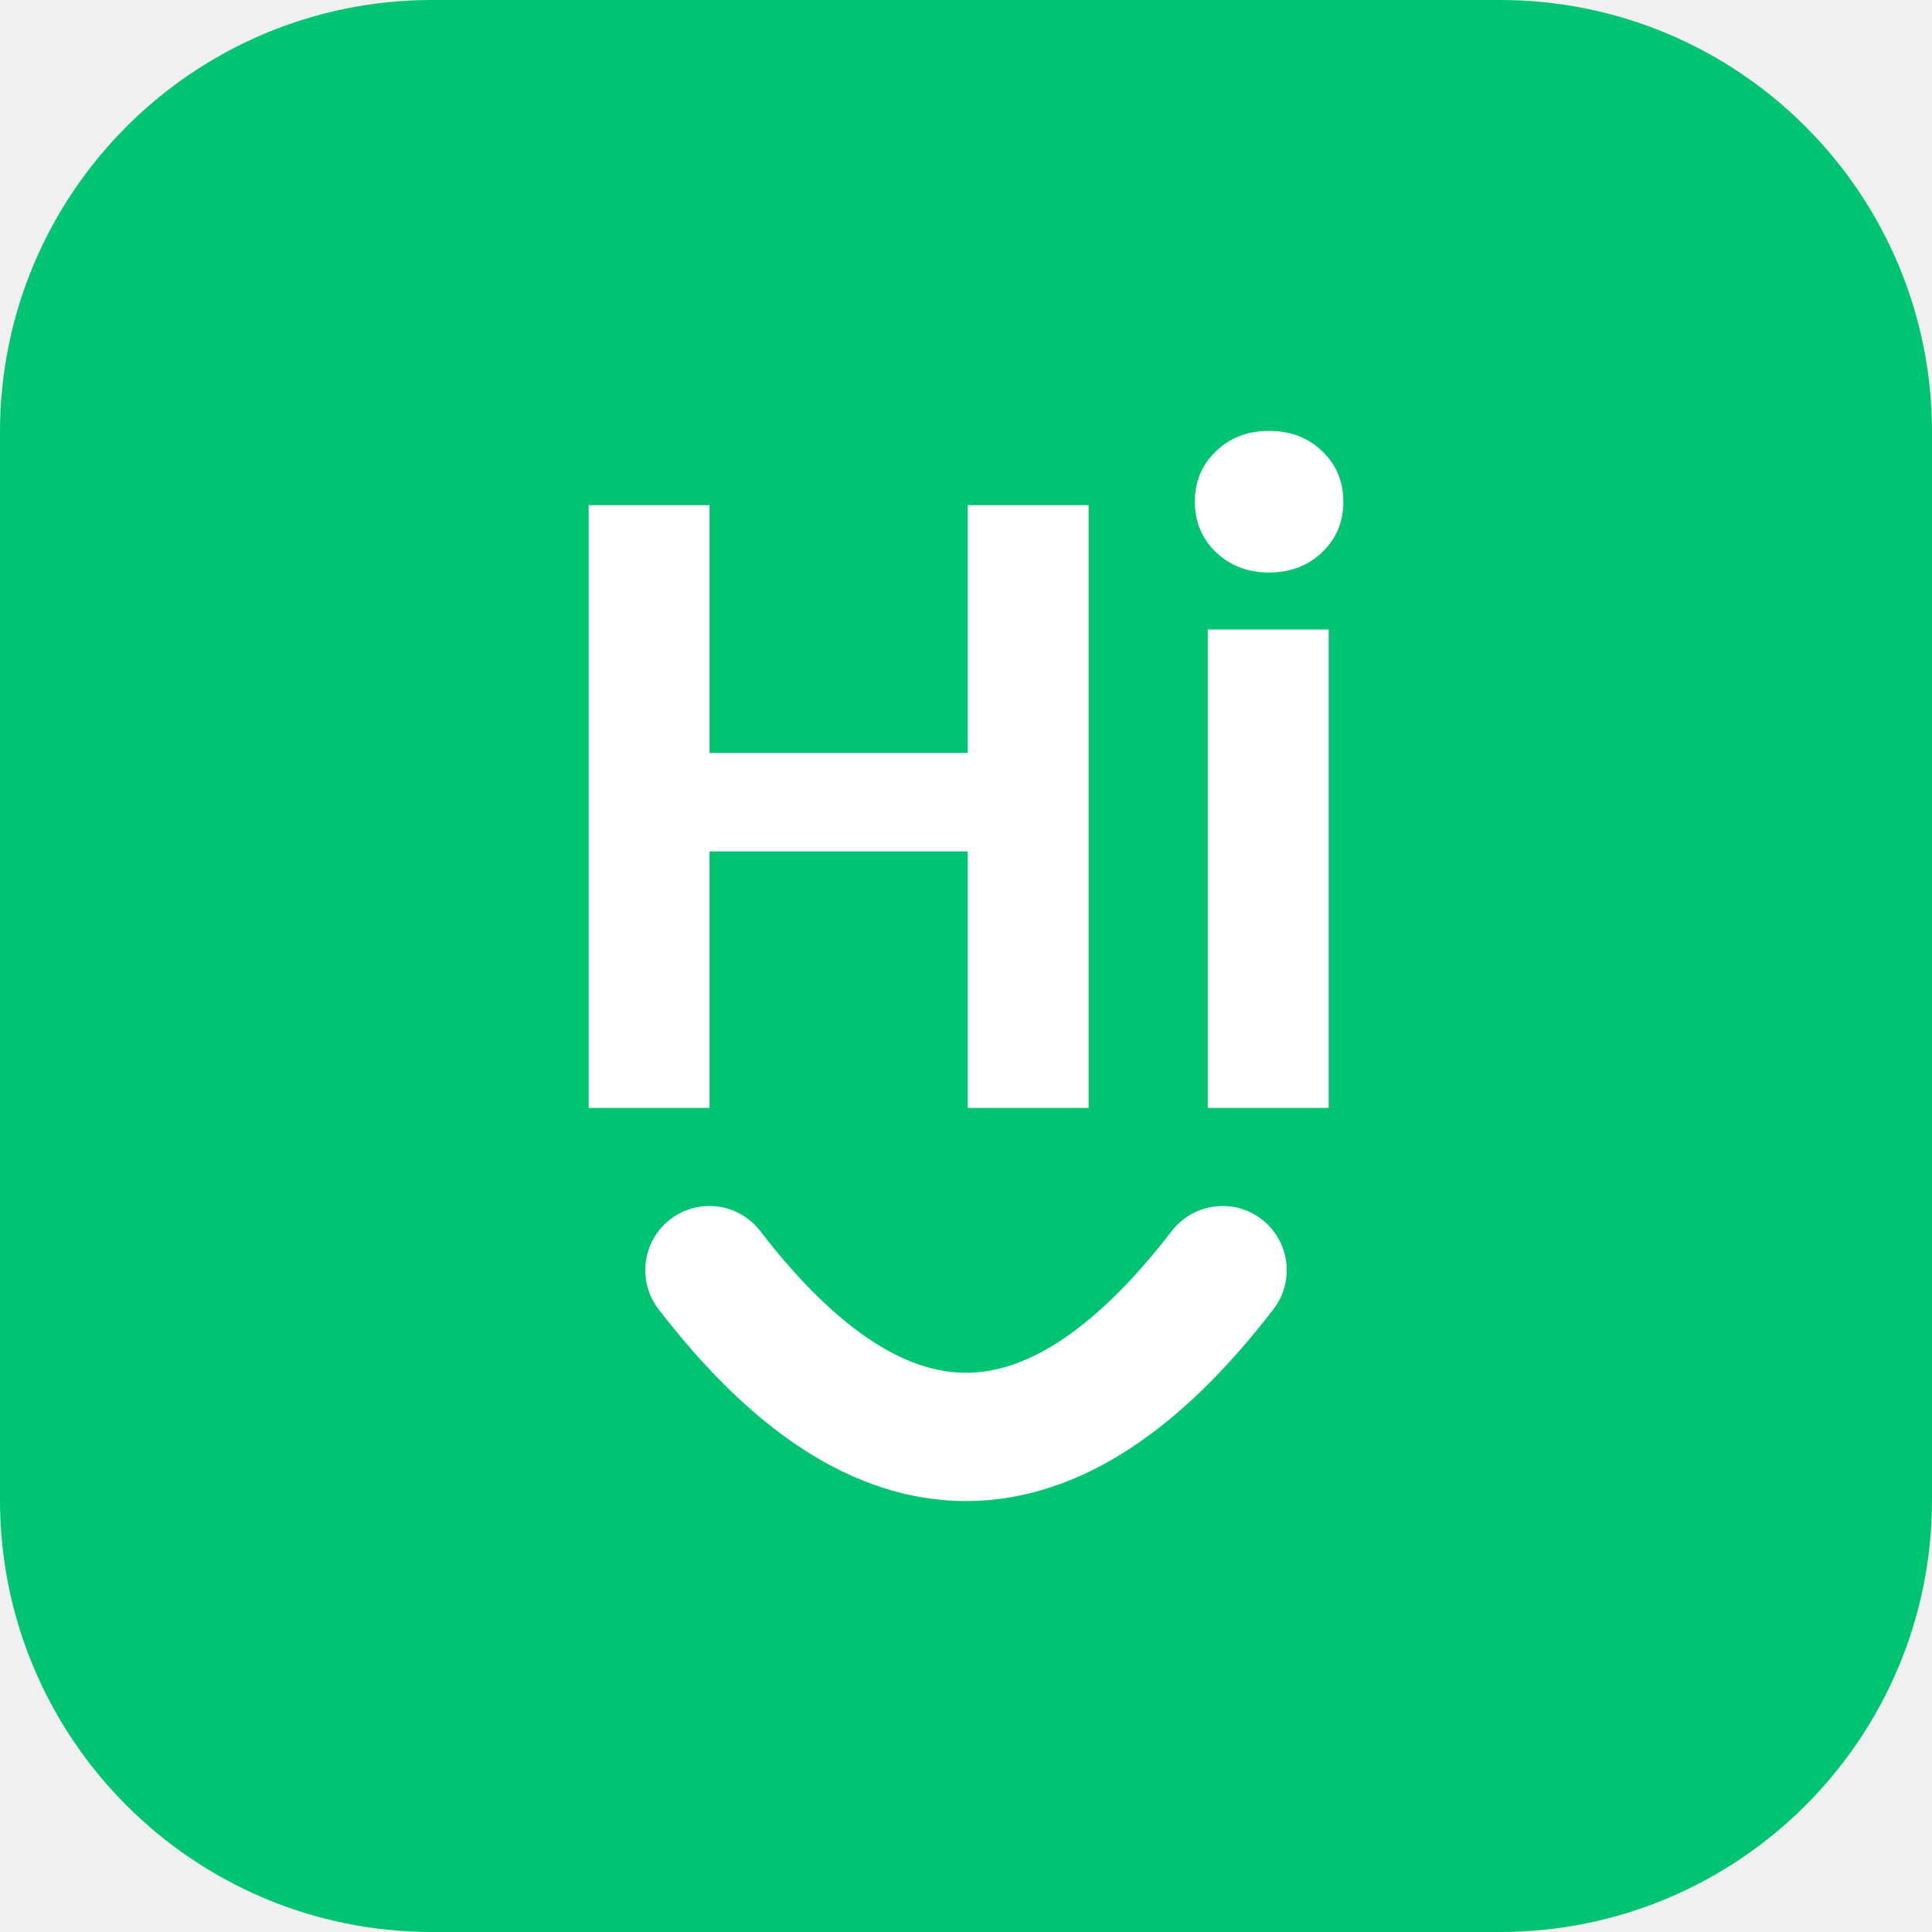
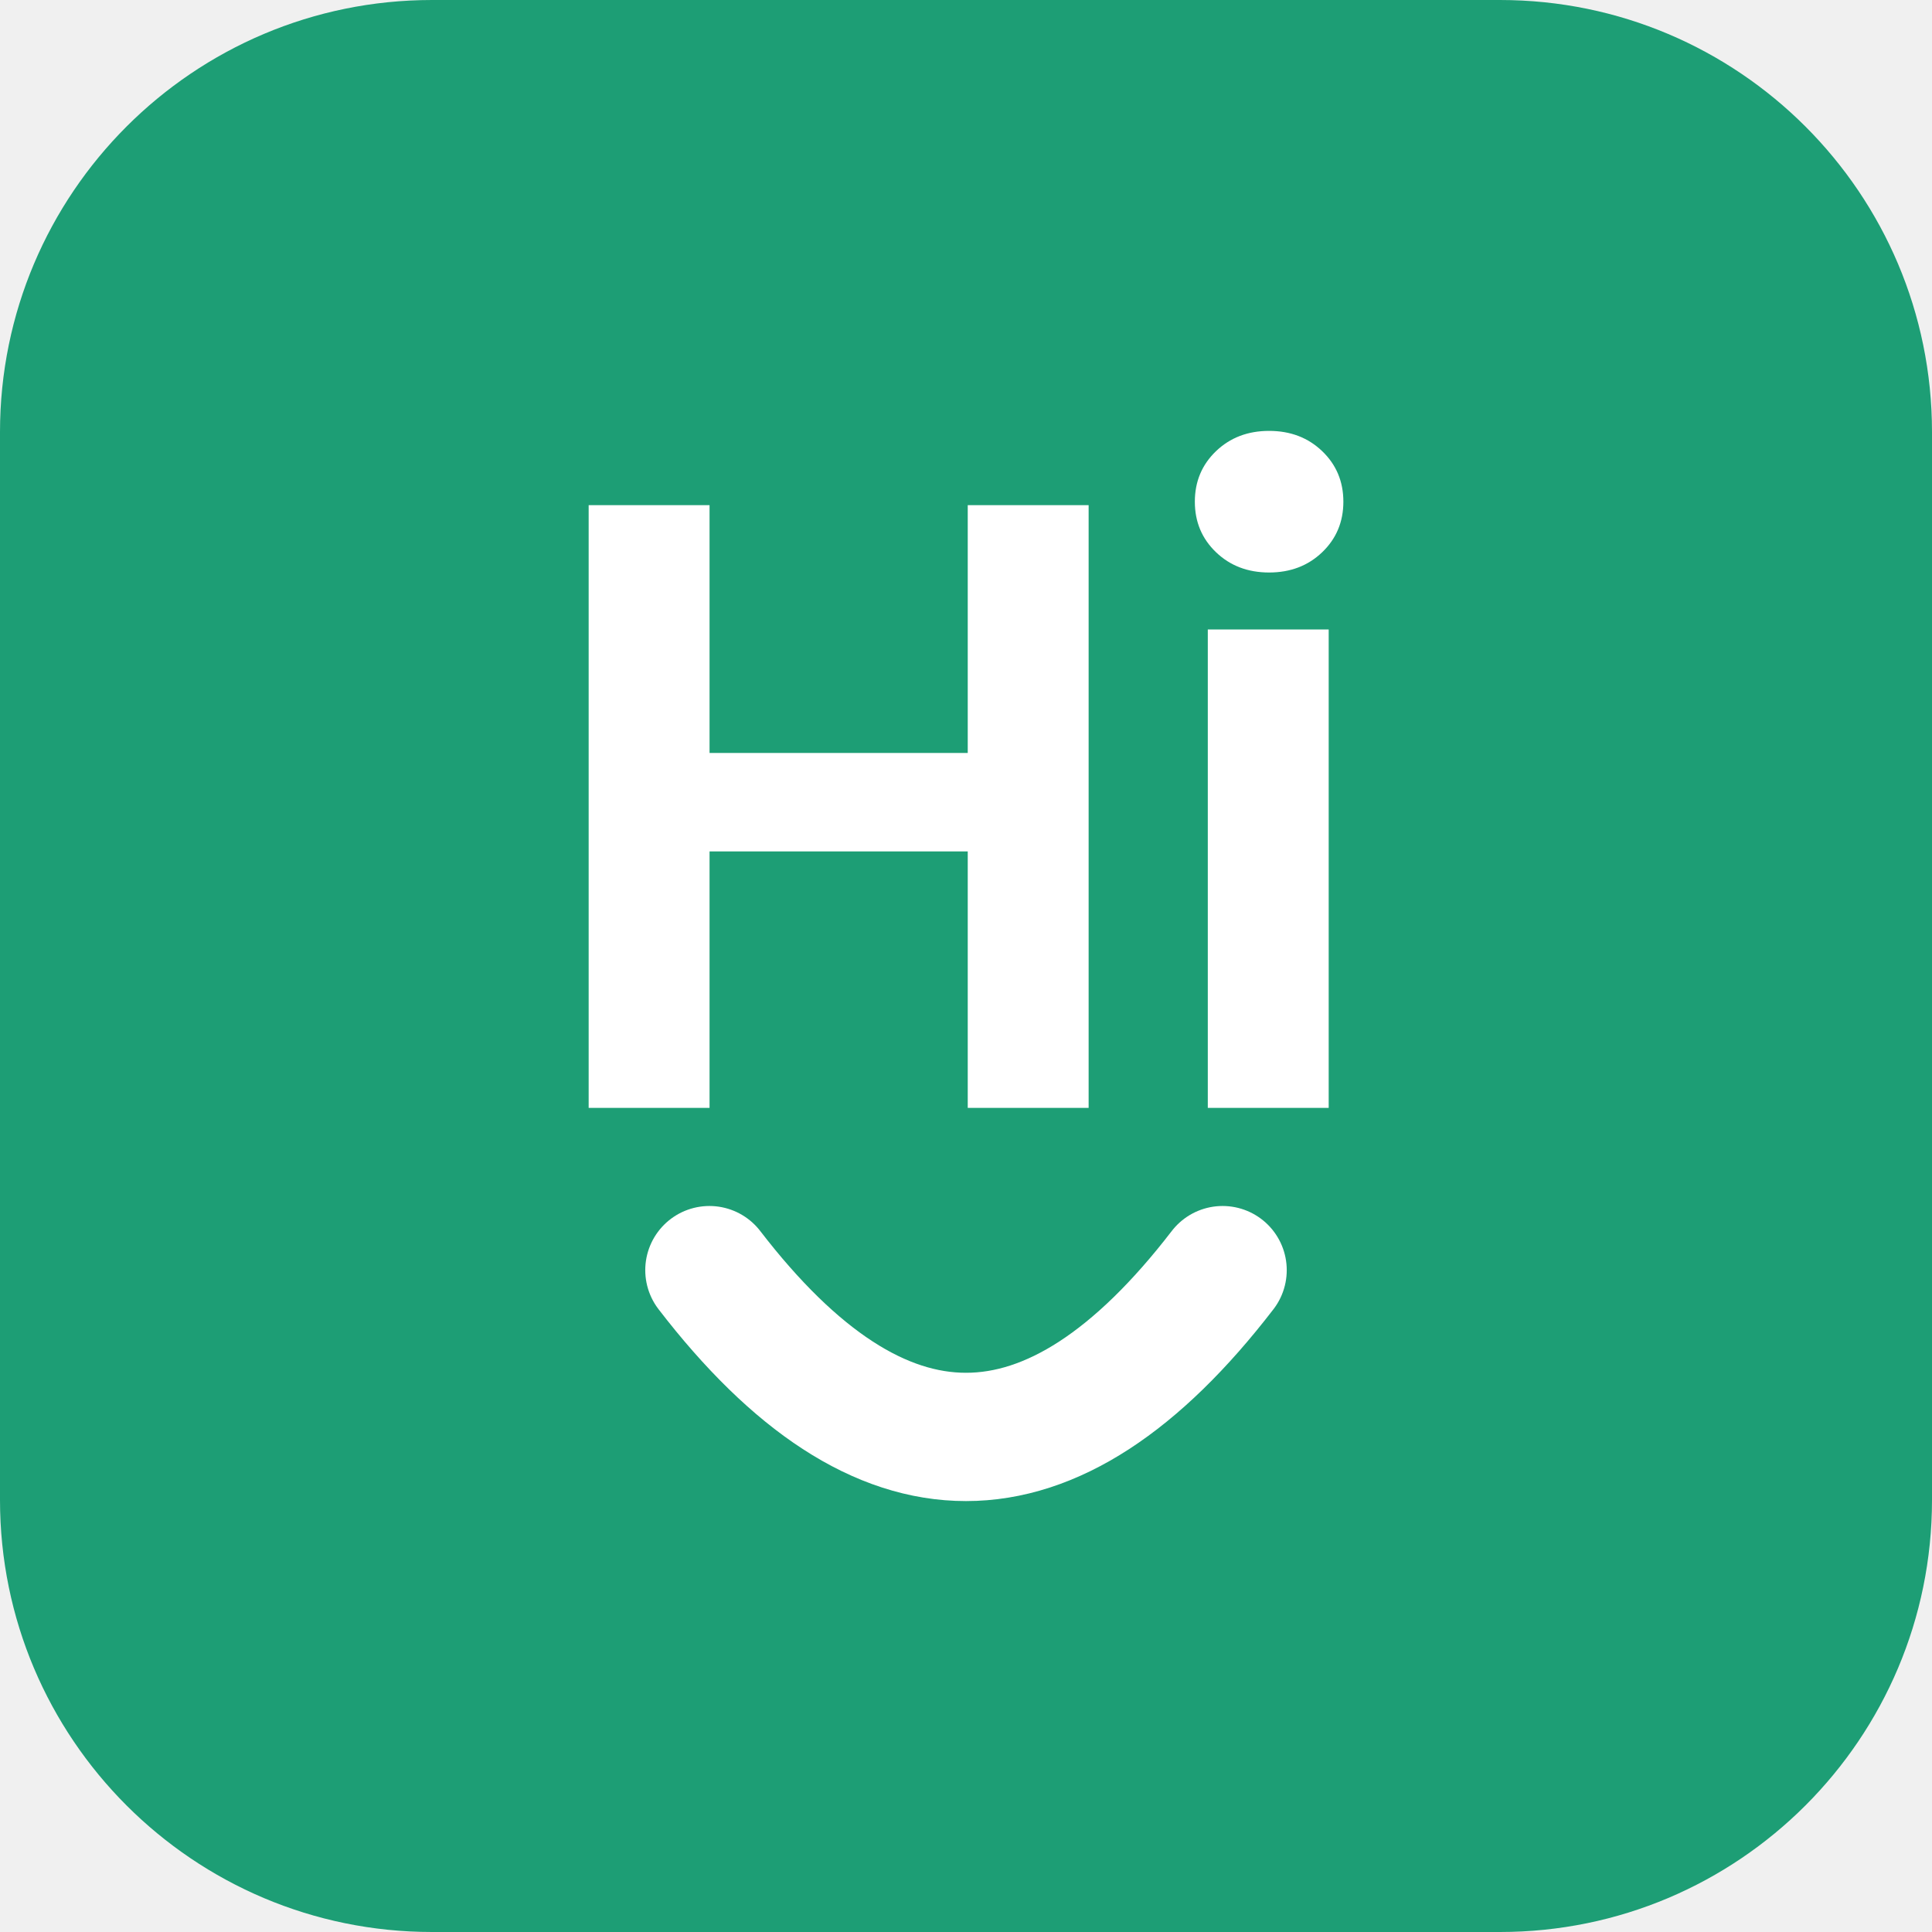
<svg xmlns="http://www.w3.org/2000/svg" viewBox="0 0 512 512" width="512" height="512" role="img" aria-label="Hi_yo">
-   <rect width="512" height="512" rx="114.5" fill="#00C471" />
+   <rect width="512" height="512" rx="114.5" fill="#1D9E75" />
  <g transform="translate(156,293.6) scale(1.1442)">
    <path d="M115.8 -139.6V0H87.8V-59.4H28V0H0V-139.6H28V-82.2H87.8V-139.6ZM140.4 -140.4Q140.4 -147.4 145.3 -152.1Q150.2 -156.8 157.6 -156.8Q165 -156.8 169.9 -152.1Q174.8 -147.4 174.8 -140.4Q174.8 -133.4 169.9 -128.7Q165 -124 157.6 -124Q150.2 -124 145.3 -128.7Q140.4 -133.4 140.4 -140.4ZM171.4 -110.8V0H143.4V-110.8Z" fill="#FFFFFF" />
  </g>
  <g transform="translate(171,319.6) scale(1.7)">
    <path d="M10 10Q50 62 90 10" fill="none" stroke="#FFFFFF" stroke-width="20" stroke-linecap="round" />
  </g>
</svg>
